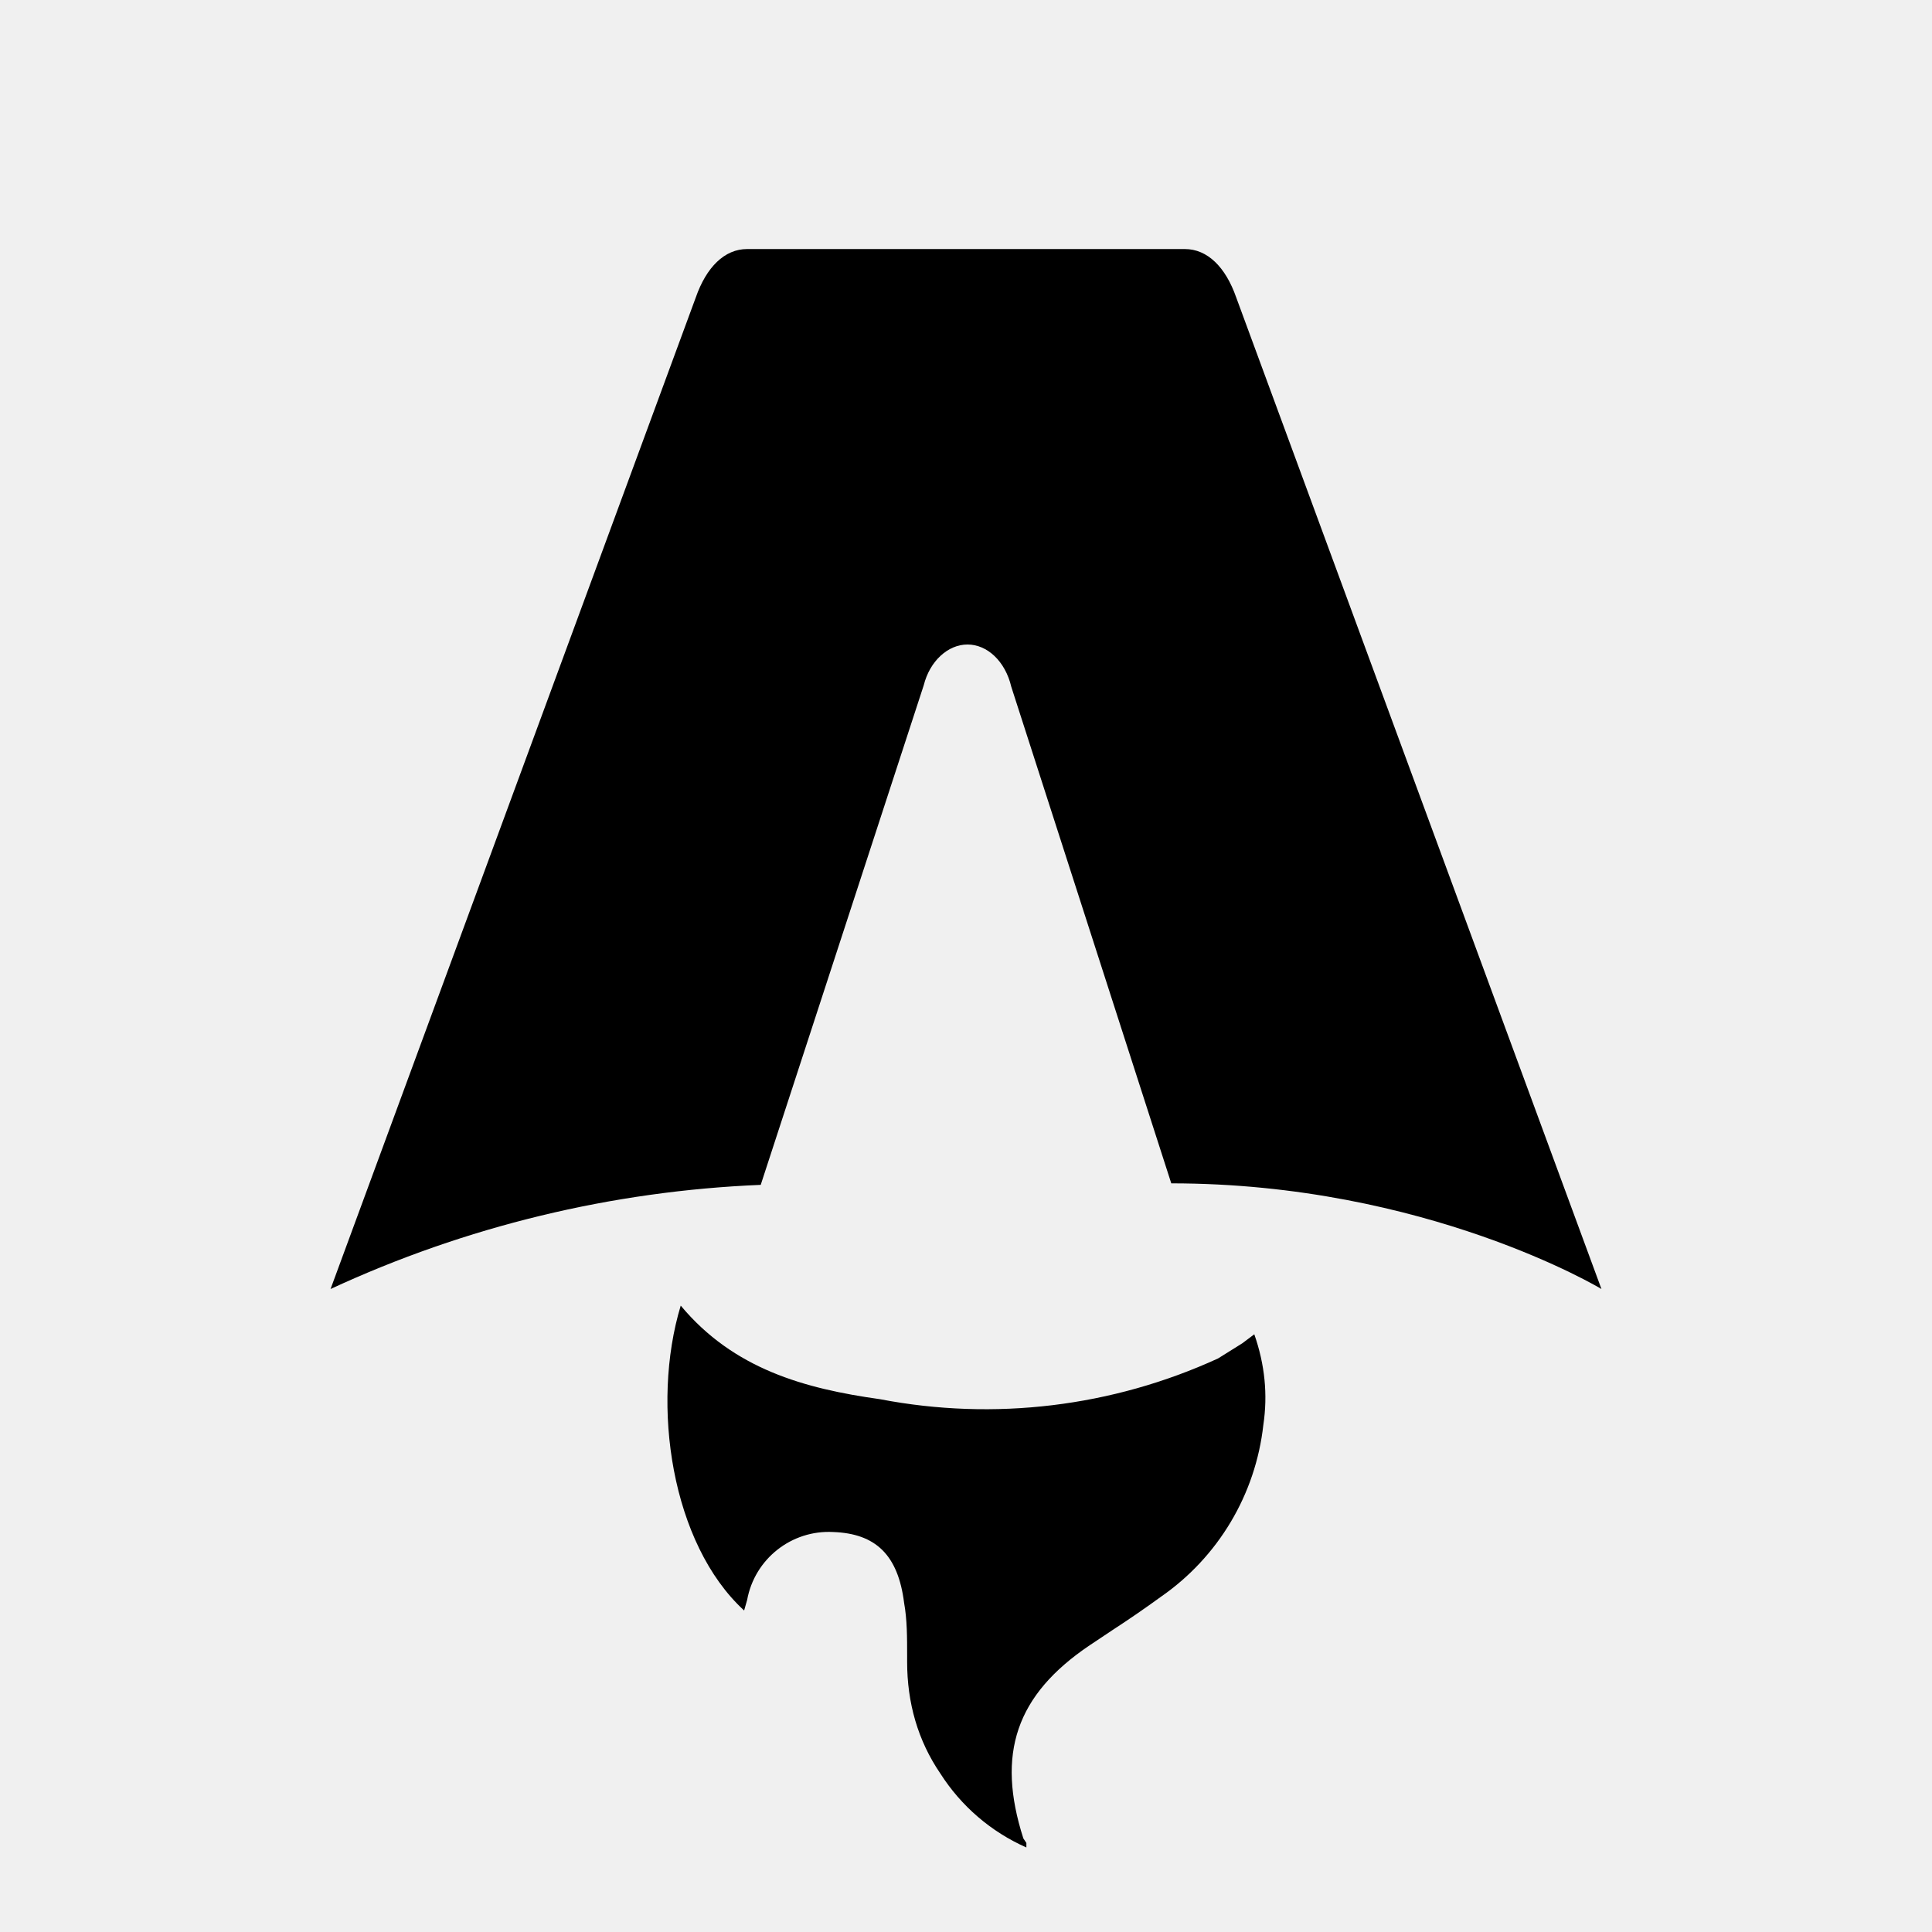
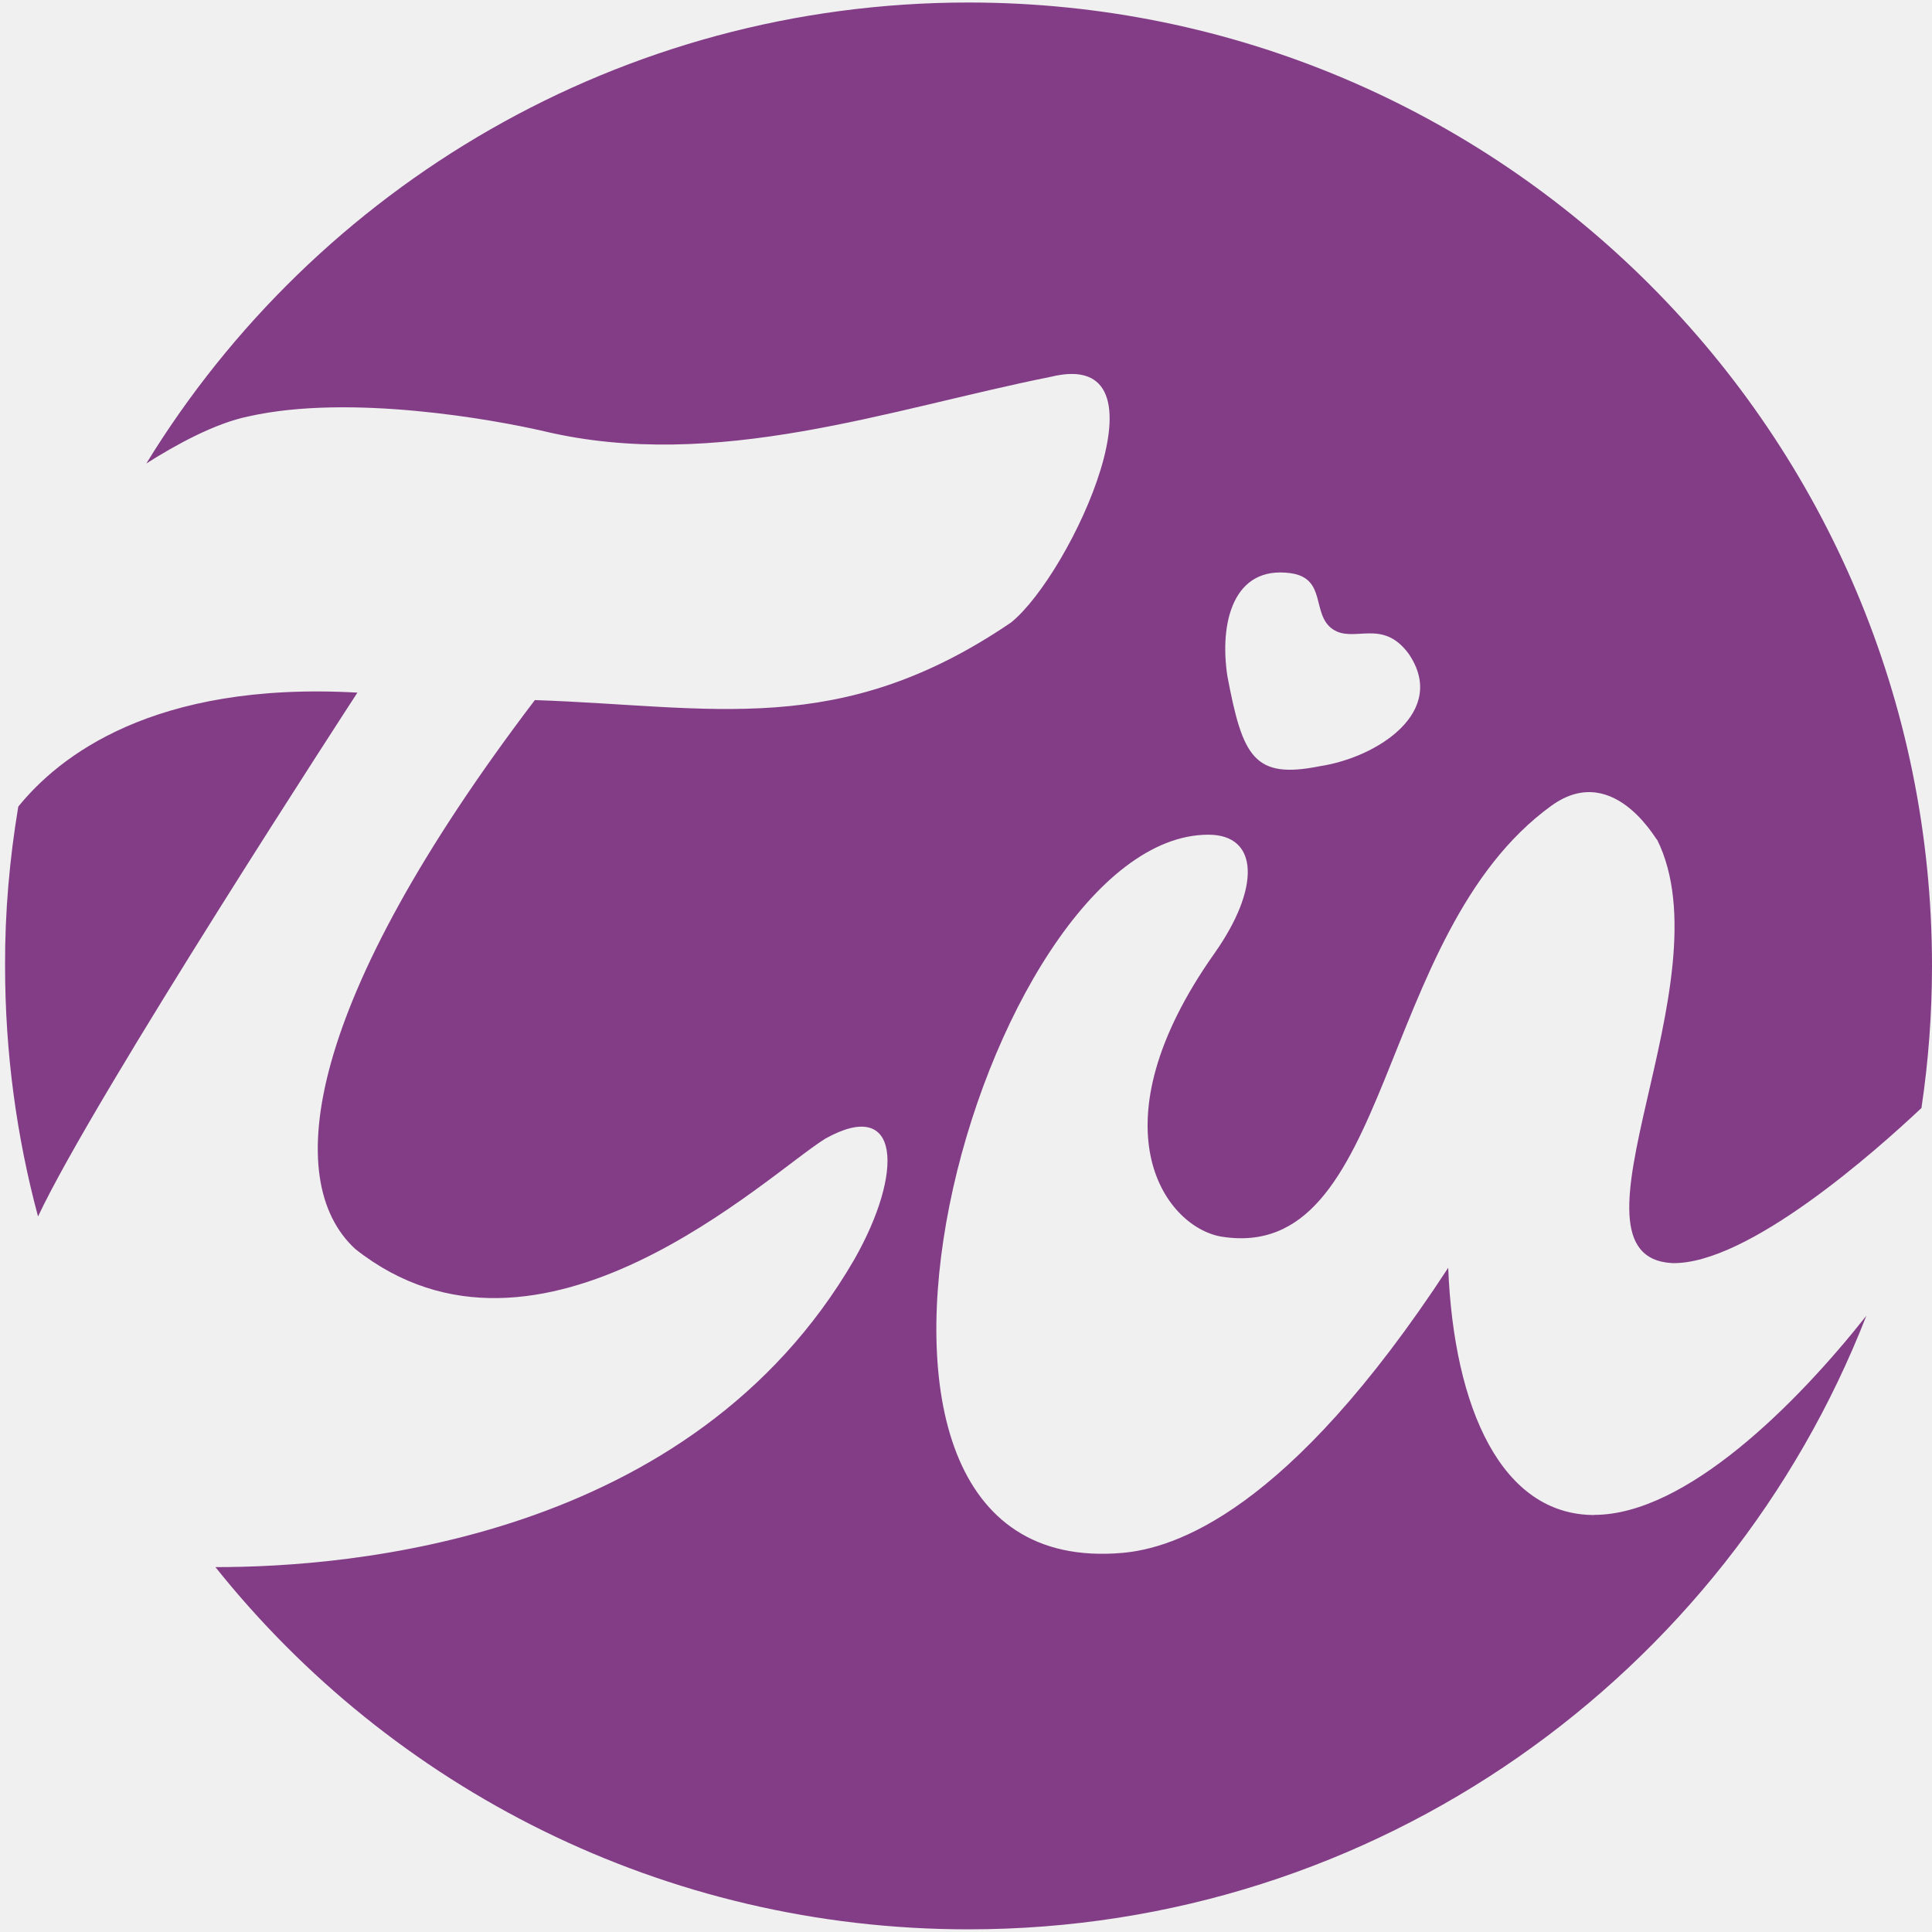
- <svg xmlns="http://www.w3.org/2000/svg" fill="none" viewBox="0 0 128 128">
-   <path d="M50.4 78.5a75.1 75.1 0 0 0-28.5 6.9l24.2-65.7c.7-2 1.9-3.2 3.4-3.2h29c1.5 0 2.7 1.2 3.4 3.2l24.2 65.7s-11.6-7-28.5-7L67 45.5c-.4-1.7-1.6-2.8-2.9-2.8-1.3 0-2.5 1.1-2.9 2.7L50.4 78.5Zm-1.1 28.2Zm-4.2-20.2c-2 6.6-.6 15.8 4.2 20.2a17.5 17.5 0 0 1 .2-.7 5.5 5.5 0 0 1 5.7-4.5c2.8.1 4.3 1.5 4.7 4.7.2 1.1.2 2.3.2 3.5v.4c0 2.7.7 5.2 2.2 7.4a13 13 0 0 0 5.7 4.9v-.3l-.2-.3c-1.8-5.6-.5-9.5 4.4-12.8l1.5-1a73 73 0 0 0 3.2-2.2 16 16 0 0 0 6.8-11.4c.3-2 .1-4-.6-6l-.8.6-1.6 1a37 37 0 0 1-22.4 2.7c-5-.7-9.7-2-13.2-6.2Z" />
-   <style>
-         path { fill: #000; }
-         @media (prefers-color-scheme: dark) {
-             path { fill: #FFF; }
-         }
-     </style>
+ <svg xmlns="http://www.w3.org/2000/svg" width="80" height="80">
+   <path fill="#833D87" d="M14.8 28.68C6.3 28.2 2.4 31.37.757 33.4.393 35.58.2 37.79.21 40c0 3.587.476 7.064 1.365 10.372C3.907 45.395 14.8 28.68 14.8 28.68zm51.22 34.054c-3.84 0-5.82-4.414-6.053-10.237-6.654 10.18-11.38 11.623-13.505 11.806-14.43 1.243-5.813-29.74 3.574-29.74 2.1 0 2.162 2.208.25 4.916-5.042 7.132-2.1 11.28.257 11.722 7.17 1.186 6.354-12.526 13.7-17.84 2.685-1.938 4.53 1.8 4.362 1.382 2.96 5.9-4.318 17.298.644 17.56 3.136.06 8.446-4.662 10.315-6.424A39.96 39.96 0 0 0 80 40.003C80 17.967 62.14.104 40.104.104c-14.4 0-27.032 7.64-34.044 19.087 1.18-.75 2.83-1.665 4.235-1.95 4.197-.945 10.158.135 12.226.614 7.14 1.695 14.33-.92 20.98-2.25 5.206-1.288.862 8.153-1.634 10.17-7.103 4.835-12.35 3.463-19.72 3.214-9.505 12.503-10.506 19.896-7.44 22.726 7.622 6.04 17.132-3.14 19.478-4.572 3.115-1.73 3.245 1.4 1.185 5.017C28.626 63.78 14.437 64.9 8.92 64.89c7.3 9.147 18.56 15 31.182 15 16.92 0 31.382-10.537 37.18-25.408-2.88 3.646-7.468 8.246-11.273 8.246l.012.005zm-12.583-39c1.517.208.855 1.703 1.744 2.317.875.605 2.055-.477 3.152 1.025 1.63 2.392-1.3 4.288-3.678 4.65-2.735.55-3.2-.385-3.832-3.732-.336-2.206.24-4.585 2.614-4.26z" />
</svg>
